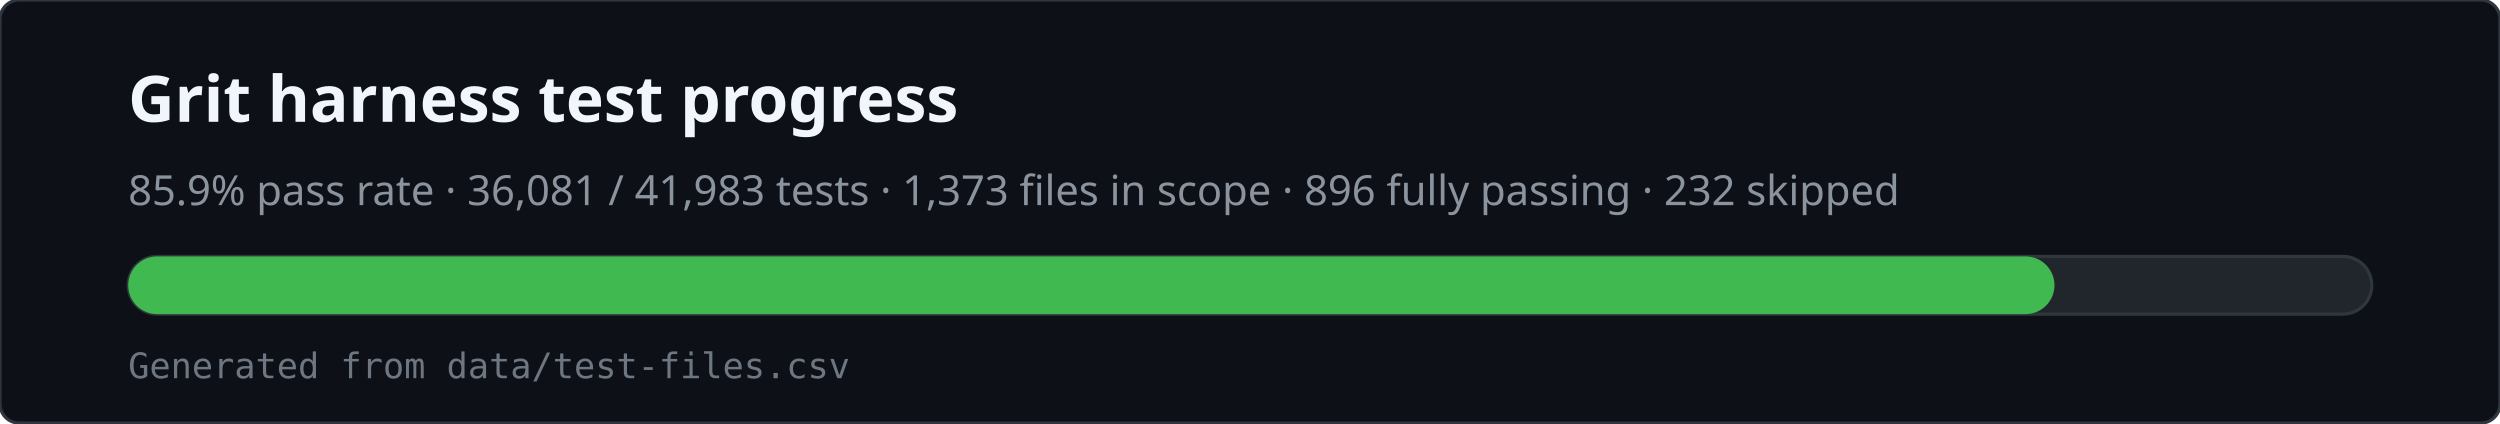
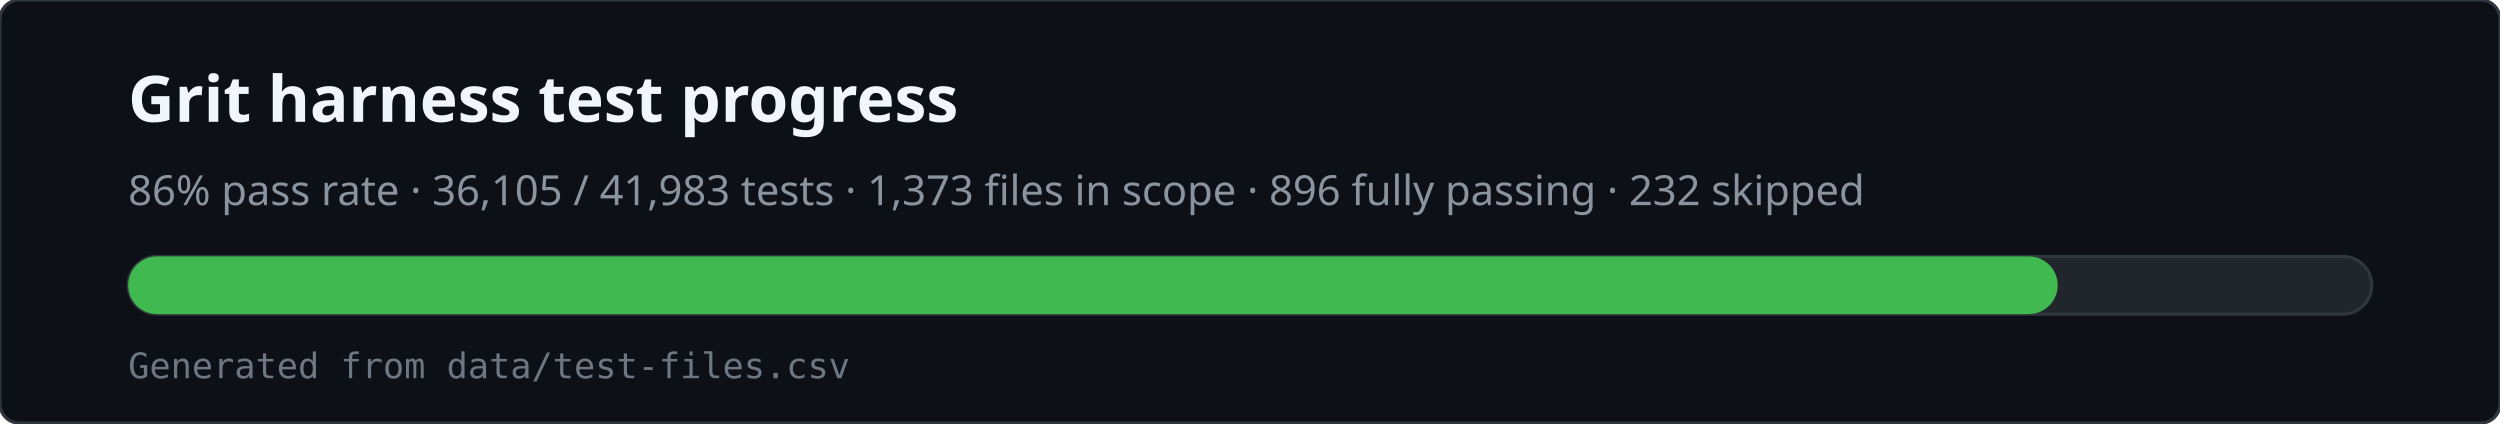
<svg xmlns="http://www.w3.org/2000/svg" viewBox="0 0 780 132" width="780" height="132" role="img" aria-labelledby="svg-title svg-desc">
  <rect x="0" y="0" width="780" height="132" rx="6" fill="#0d1117" stroke="#30363d" />
  <text x="40" y="38" fill="#f0f6fc" font-family="ui-sans-serif,system-ui,sans-serif" font-size="20" font-weight="600">Grit harness test progress</text>
-   <text x="40" y="64" fill="#8b949e" font-family="ui-sans-serif,system-ui,sans-serif" font-size="13">85.9% pass rate · 36,081 / 41,983 tests · 1,373 files in scope · 896 fully passing · 232 skipped</text>
+   <text x="40" y="64" fill="#8b949e" font-family="ui-sans-serif,system-ui,sans-serif" font-size="13">86% pass rate · 36,105 / 41,983 tests · 1,373 files in scope · 896 fully passing · 232 skipped</text>
  <rect x="40" y="80" width="700" height="18" rx="9" fill="#21262d" stroke="#30363d" />
-   <rect x="40" y="80" width="601" height="18" rx="9" fill="#3fb950" />
+   <rect x="40" y="80" width="602" height="18" rx="9" fill="#3fb950" />
  <text x="40" y="118" fill="#6e7681" font-family="ui-monospace,monospace" font-size="11">Generated from data/test-files.csv</text>
</svg>
